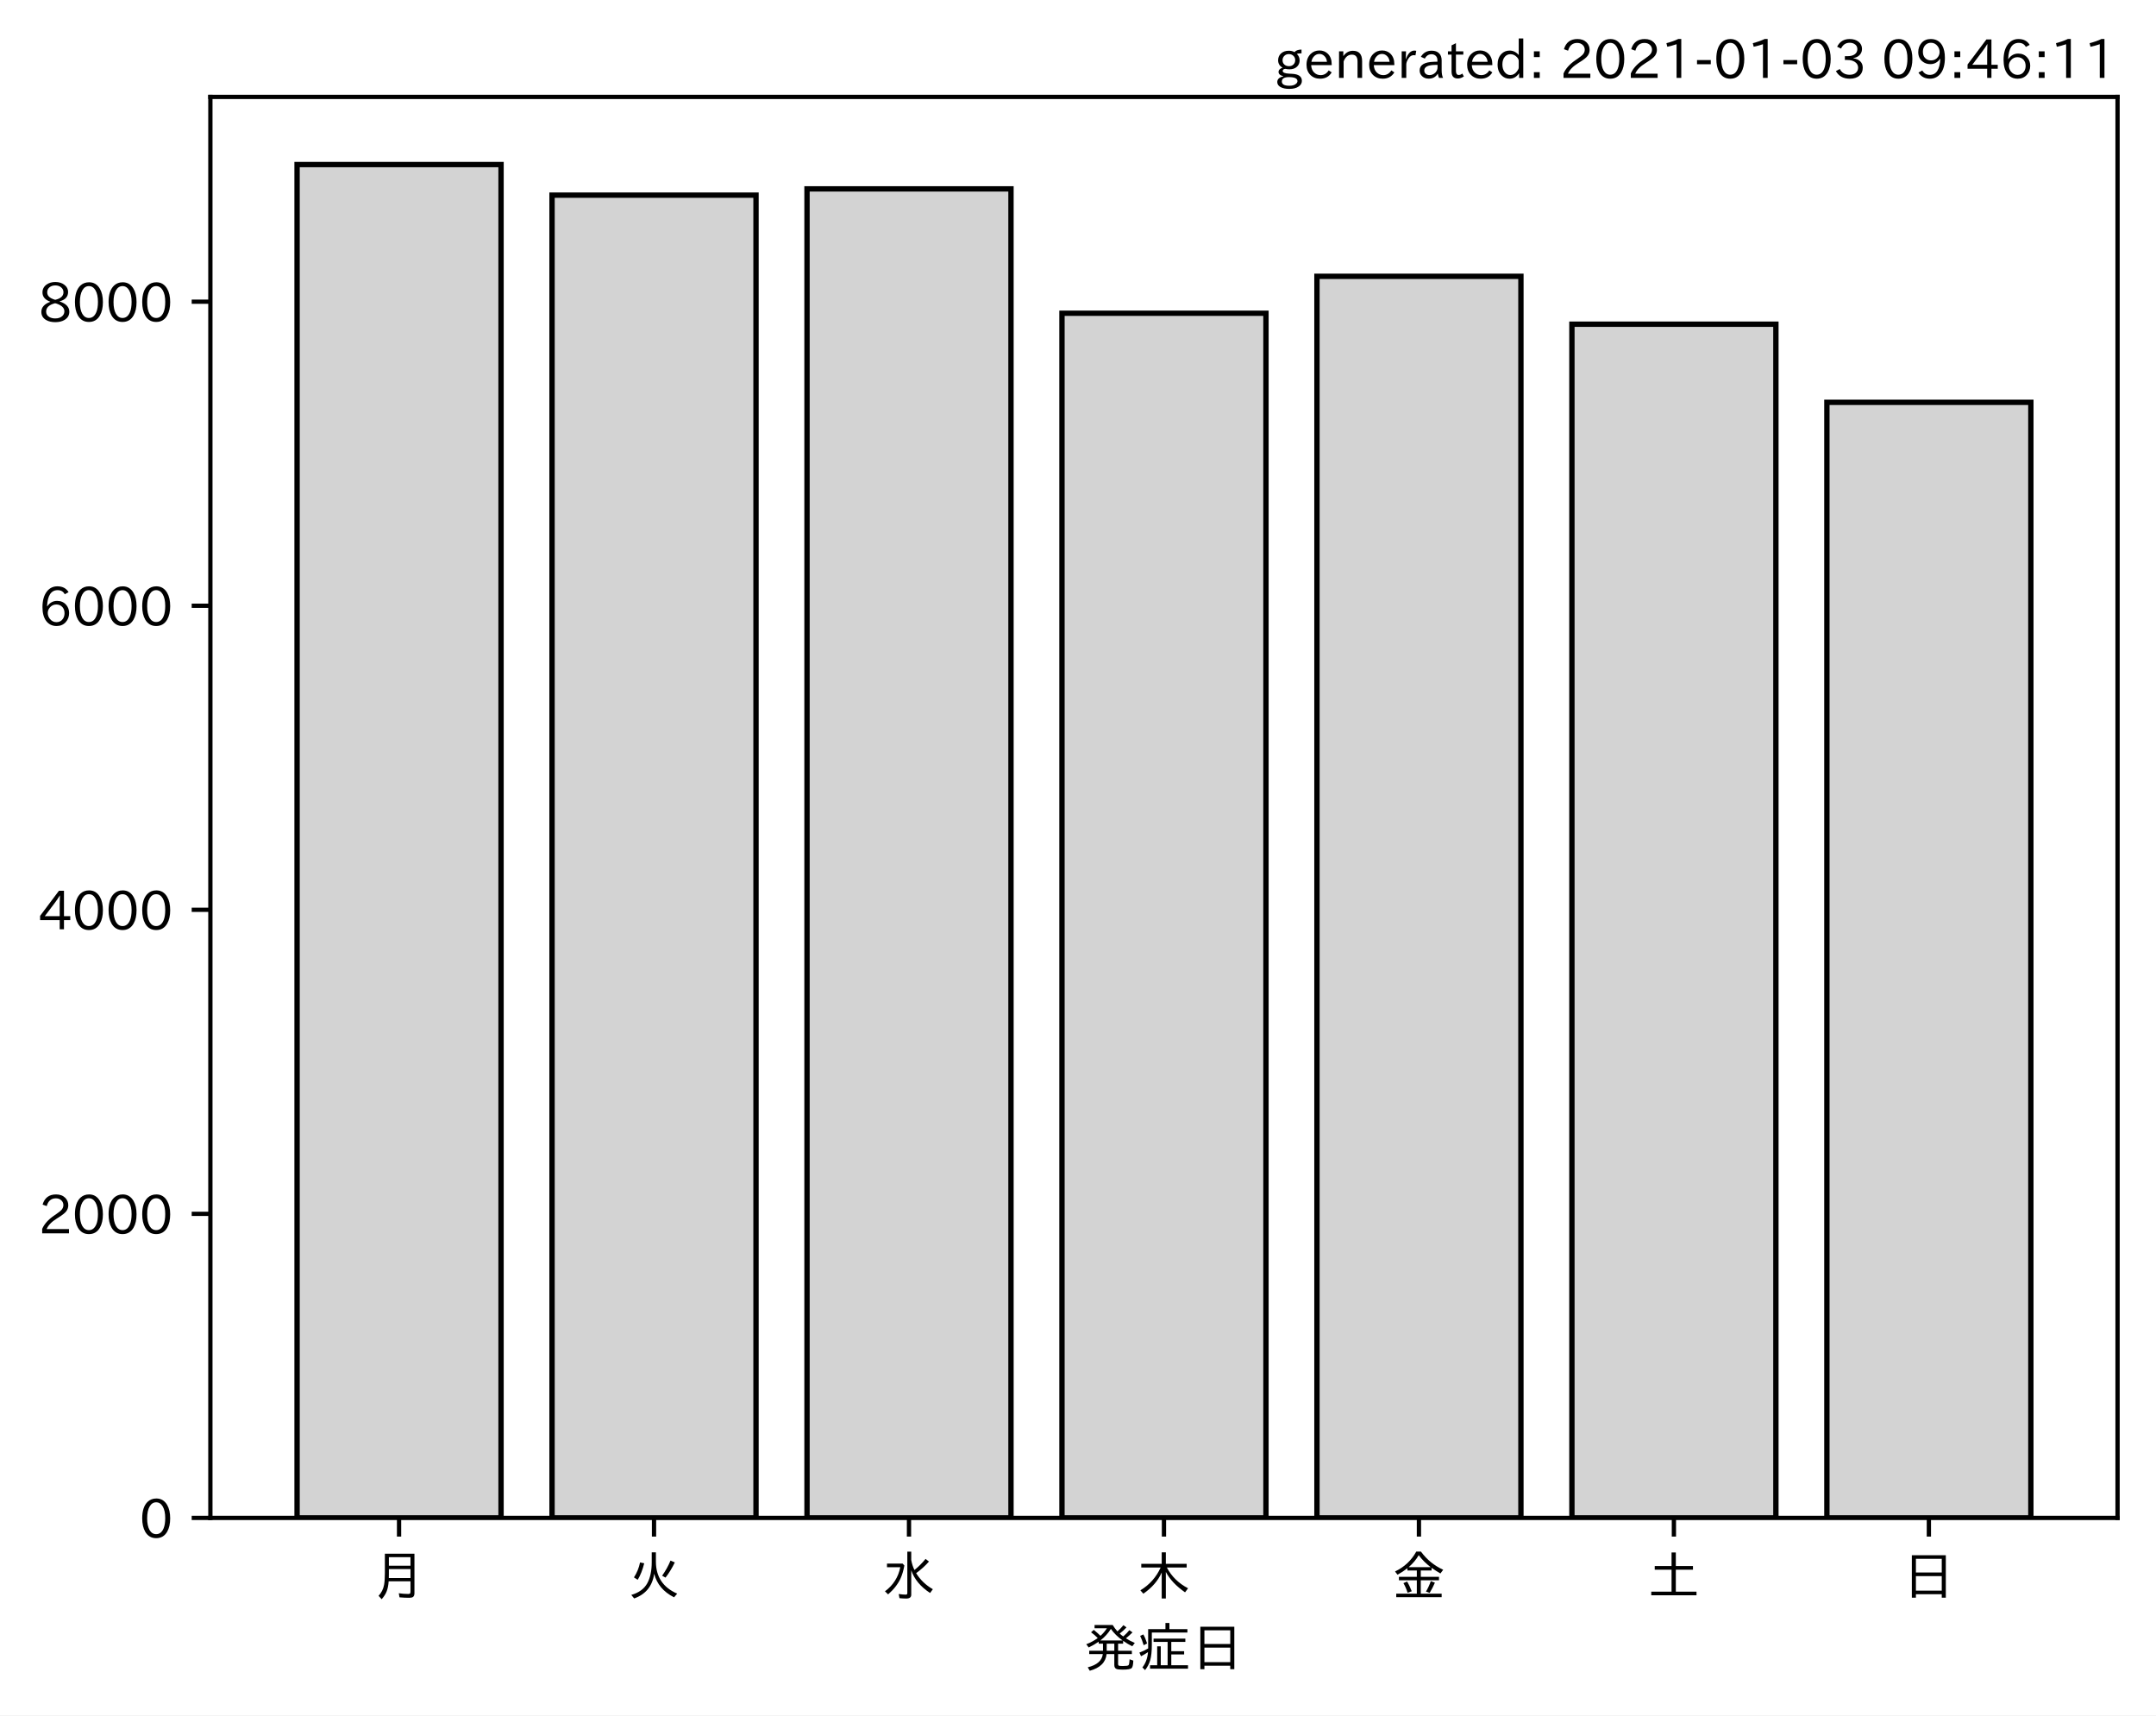
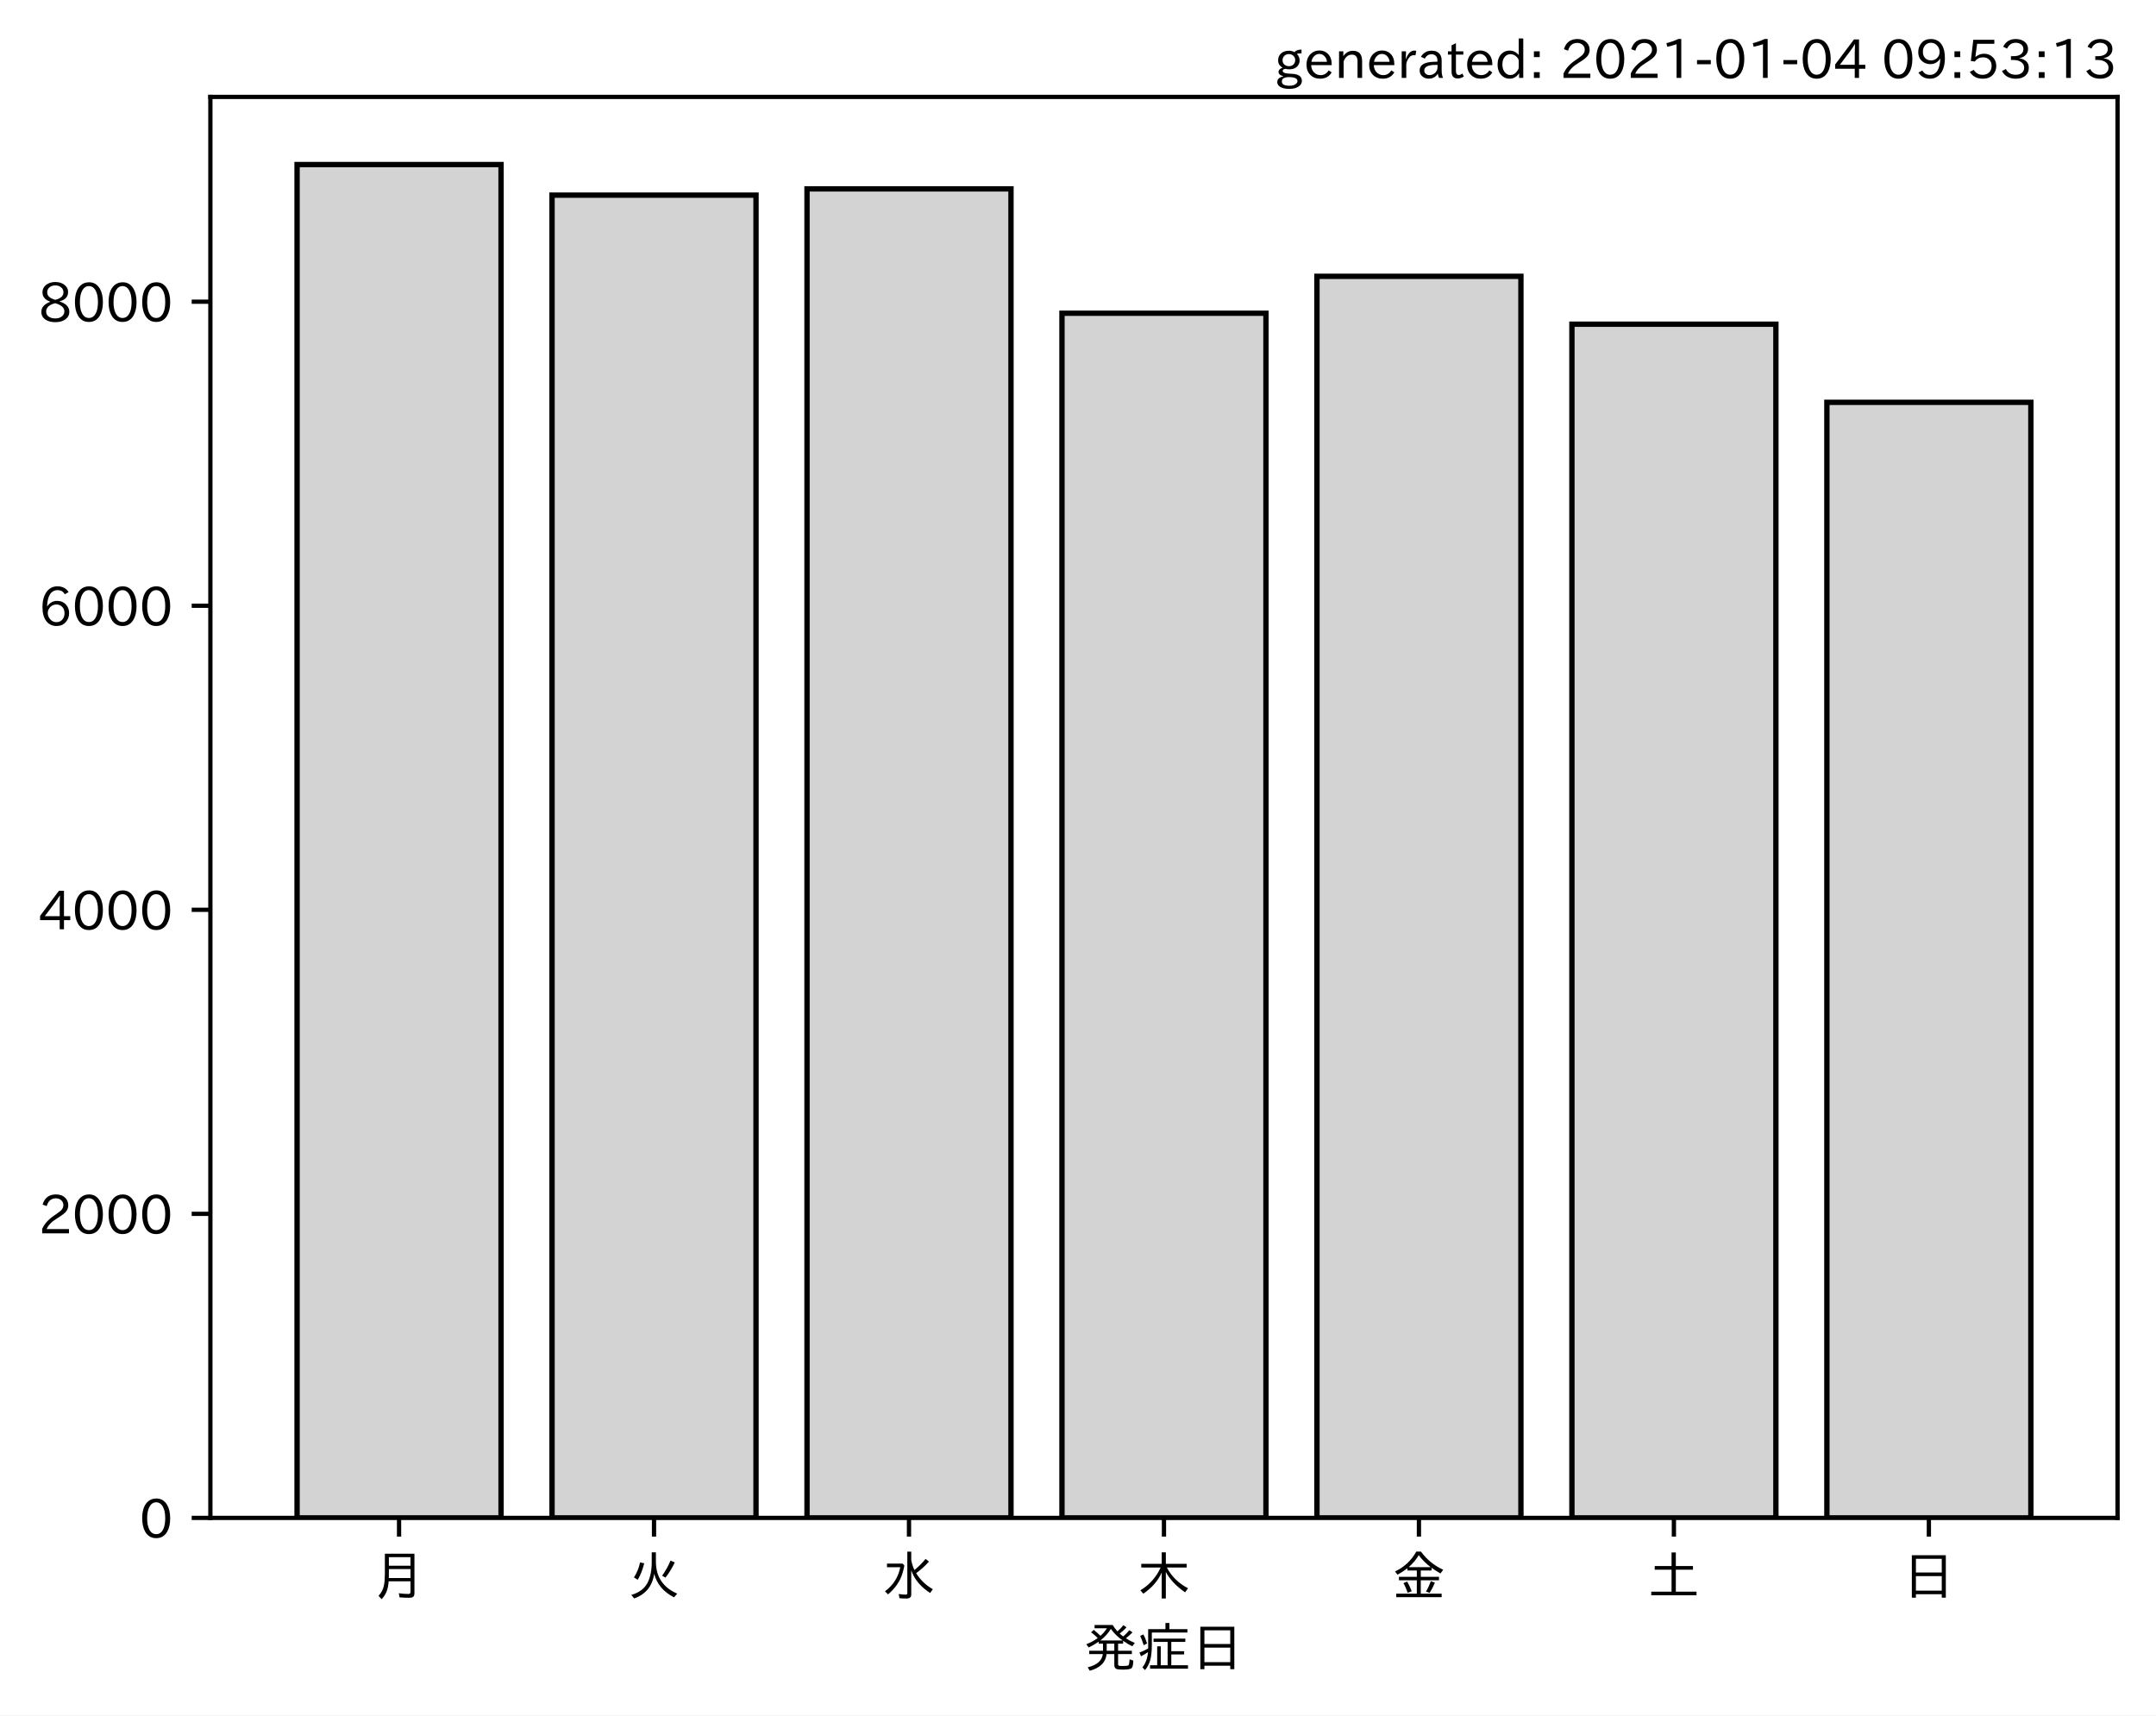
<svg xmlns="http://www.w3.org/2000/svg" xmlns:xlink="http://www.w3.org/1999/xlink" height="321.24pt" version="1.1" viewBox="0 0 403.714 321.24" width="403.714pt">
  <defs>
    <style type="text/css">*{stroke-linecap:butt;stroke-linejoin:round;}</style>
  </defs>
  <g id="figure_1">
    <g id="patch_1">
      <path d="M 0 321.24  L 403.714 321.24  L 403.714 0  L 0 0  z " style="fill:#ffffff;" />
    </g>
    <g id="axes_1">
      <g id="patch_2">
        <path d="M 39.394 284.259  L 396.514 284.259  L 396.514 18.147  L 39.394 18.147  z " style="fill:#ffffff;" />
      </g>
      <g id="patch_3">
-         <path clip-path="url(#p041a54c127)" d="M 55.626 284.259  L 93.821 284.259  L 93.821 30.819  L 55.626 30.819  z " style="fill:#d3d3d3;stroke:#000000;stroke-linejoin:miter;" />
+         <path clip-path="url(#p87a29f6f96)" d="M 55.626 284.259  L 93.821 284.259  L 93.821 30.819  L 55.626 30.819  z " style="fill:#d3d3d3;stroke:#000000;stroke-linejoin:miter;" />
      </g>
      <g id="patch_4">
-         <path clip-path="url(#p041a54c127)" d="M 103.37 284.259  L 141.564 284.259  L 141.564 36.541  L 103.37 36.541  z " style="fill:#d3d3d3;stroke:#000000;stroke-linejoin:miter;" />
+         <path clip-path="url(#p87a29f6f96)" d="M 103.37 284.259  L 141.564 284.259  L 141.564 36.541  L 103.37 36.541  z " style="fill:#d3d3d3;stroke:#000000;stroke-linejoin:miter;" />
      </g>
      <g id="patch_5">
-         <path clip-path="url(#p041a54c127)" d="M 151.113 284.259  L 189.308 284.259  L 189.308 35.374  L 151.113 35.374  z " style="fill:#d3d3d3;stroke:#000000;stroke-linejoin:miter;" />
+         <path clip-path="url(#p87a29f6f96)" d="M 151.113 284.259  L 189.308 284.259  L 189.308 35.374  L 151.113 35.374  z " style="fill:#d3d3d3;stroke:#000000;stroke-linejoin:miter;" />
      </g>
      <g id="patch_6">
-         <path clip-path="url(#p041a54c127)" d="M 198.856 284.259  L 237.051 284.259  L 237.051 58.662  L 198.856 58.662  z " style="fill:#d3d3d3;stroke:#000000;stroke-linejoin:miter;" />
+         <path clip-path="url(#p87a29f6f96)" d="M 198.856 284.259  L 237.051 284.259  L 237.051 58.662  L 198.856 58.662  z " style="fill:#d3d3d3;stroke:#000000;stroke-linejoin:miter;" />
      </g>
      <g id="patch_7">
-         <path clip-path="url(#p041a54c127)" d="M 246.6 284.259  L 284.794 284.259  L 284.794 51.744  L 246.6 51.744  z " style="fill:#d3d3d3;stroke:#000000;stroke-linejoin:miter;" />
+         <path clip-path="url(#p87a29f6f96)" d="M 246.6 284.259  L 284.794 284.259  L 284.794 51.744  L 246.6 51.744  z " style="fill:#d3d3d3;stroke:#000000;stroke-linejoin:miter;" />
      </g>
      <g id="patch_8">
-         <path clip-path="url(#p041a54c127)" d="M 294.343 284.259  L 332.538 284.259  L 332.538 60.712  L 294.343 60.712  z " style="fill:#d3d3d3;stroke:#000000;stroke-linejoin:miter;" />
+         <path clip-path="url(#p87a29f6f96)" d="M 294.343 284.259  L 332.538 284.259  L 332.538 60.712  L 294.343 60.712  z " style="fill:#d3d3d3;stroke:#000000;stroke-linejoin:miter;" />
      </g>
      <g id="patch_9">
-         <path clip-path="url(#p041a54c127)" d="M 342.086 284.259  L 380.281 284.259  L 380.281 75.346  L 342.086 75.346  z " style="fill:#d3d3d3;stroke:#000000;stroke-linejoin:miter;" />
+         <path clip-path="url(#p87a29f6f96)" d="M 342.086 284.259  L 380.281 284.259  L 380.281 75.346  L 342.086 75.346  z " style="fill:#d3d3d3;stroke:#000000;stroke-linejoin:miter;" />
      </g>
      <g id="matplotlib.axis_1">
        <g id="xtick_1">
          <g id="line2d_1">
            <defs>
-               <path d="M 0 0  L 0 3.5  " id="mccee6fc98d" style="stroke:#000000;stroke-width:0.8;" />
+               <path d="M 0 0  L 0 3.5  " id="mc0d5d6a578" style="stroke:#000000;stroke-width:0.8;" />
            </defs>
            <g>
-               <use style="stroke:#000000;stroke-width:0.8;" x="74.724" xlink:href="#mccee6fc98d" y="284.259" />
+               <use style="stroke:#000000;stroke-width:0.8;" x="74.724" xlink:href="#mc0d5d6a578" y="284.259" />
            </g>
          </g>
          <g id="text_1">
            <g transform="translate(69.7238 298.7493)scale(0.1 -0.1)">
              <defs>
                <path d="M 78.812 77.875  L 78.812 4  Q 78.812 -1.219 76.078 -3.172  Q 73.969 -4.688 68.797 -4.688  Q 60.844 -4.688 50.828 -3.859  L 49.516 3.812  Q 58.594 2.484 67.094 2.484  Q 70.359 2.484 71.047 4.109  Q 71.391 4.891 71.391 6.844  L 71.391 26.125  L 30.516 26.125  Q 29.781 14.938 26.812 7.422  Q 24.031 0.094 17.438 -7.375  L 11.625 -0.984  Q 19.672 7.422 21.922 19.438  Q 23.438 27.688 23.438 41.406  L 23.438 77.875  z M 30.953 71.391  L 30.953 55.328  L 71.391 55.328  L 71.391 71.391  z M 30.953 49.125  L 30.953 39.938  Q 30.953 35.75 30.859 33.547  L 30.859 32.328  L 71.391 32.328  L 71.391 49.125  z " id="IPAexGothic-26376" />
              </defs>
              <use xlink:href="#IPAexGothic-26376" />
            </g>
          </g>
        </g>
        <g id="xtick_2">
          <g id="line2d_2">
            <g>
-               <use style="stroke:#000000;stroke-width:0.8;" x="122.467" xlink:href="#mccee6fc98d" y="284.259" />
+               <use style="stroke:#000000;stroke-width:0.8;" x="122.467" xlink:href="#mc0d5d6a578" y="284.259" />
            </g>
          </g>
          <g id="text_2">
            <g transform="translate(117.4671 298.7493)scale(0.1 -0.1)">
              <defs>
                <path d="M 53.516 80.422  L 53.516 63.188  Q 53.516 20.359 93.406 3.078  L 87.5 -3.812  Q 57.672 11.328 50.297 40.375  Q 45.359 5.672 12.797 -5.906  L 7.422 0.688  Q 28.859 6.844 37.406 22.609  Q 45.703 37.844 45.703 62.016  L 45.703 80.422  z M 12.406 33.5  Q 20.703 46.141 23.828 61.531  L 31.641 59.906  Q 27 41.312 19.438 29  z M 65.141 36.625  Q 74.656 50.047 80.906 64.984  L 88.922 61.531  Q 81.109 45.406 71.531 33.109  z " id="IPAexGothic-28779" />
              </defs>
              <use xlink:href="#IPAexGothic-28779" />
            </g>
          </g>
        </g>
        <g id="xtick_3">
          <g id="line2d_3">
            <g>
-               <use style="stroke:#000000;stroke-width:0.8;" x="170.21" xlink:href="#mccee6fc98d" y="284.259" />
+               <use style="stroke:#000000;stroke-width:0.8;" x="170.21" xlink:href="#mc0d5d6a578" y="284.259" />
            </g>
          </g>
          <g id="text_3">
            <g transform="translate(165.2104 298.7493)scale(0.1 -0.1)">
              <defs>
                <path d="M 54.203 65.922  Q 56.156 55.562 60.203 47.312  Q 71.578 56.453 81 68.109  L 87.406 63.188  Q 77.25 51.516 63.375 41.406  Q 75 22.609 94.672 11.375  L 89.5 4.297  Q 62.75 21.781 54.203 46.781  L 54.203 0.984  Q 54.203 -6.109 44.875 -6.109  Q 38.812 -6.109 32.172 -5.422  L 30.766 2.391  Q 38.422 1.219 44 1.219  Q 46.875 1.219 46.875 4.109  L 46.875 81.688  L 54.203 81.688  z M 8.797 59.281  L 38.094 59.281  L 41.359 55.766  Q 38.672 41.219 34.078 31.297  Q 26.656 15.375 10.891 1.703  L 4.984 7.422  Q 28.266 24.656 33.688 52.594  L 8.797 52.594  z " id="IPAexGothic-27700" />
              </defs>
              <use xlink:href="#IPAexGothic-27700" />
            </g>
          </g>
        </g>
        <g id="xtick_4">
          <g id="line2d_4">
            <g>
-               <use style="stroke:#000000;stroke-width:0.8;" x="217.954" xlink:href="#mccee6fc98d" y="284.259" />
+               <use style="stroke:#000000;stroke-width:0.8;" x="217.954" xlink:href="#mc0d5d6a578" y="284.259" />
            </g>
          </g>
          <g id="text_4">
            <g transform="translate(212.9538 298.7493)scale(0.1 -0.1)">
              <defs>
                <path d="M 55.422 52  Q 68.5 27 95.125 13.094  L 89.5 5.516  Q 64.594 22.797 53.516 43.703  L 53.516 -6  L 45.797 -6  L 45.797 42.672  Q 35.5 19.578 11.422 2.984  L 5.812 9.281  Q 31.453 24.75 43.797 52  L 7.516 52  L 7.516 58.891  L 45.797 58.891  L 45.797 80.469  L 53.516 80.469  L 53.516 58.891  L 92.531 58.891  L 92.531 52  z " id="IPAexGothic-26408" />
              </defs>
              <use xlink:href="#IPAexGothic-26408" />
            </g>
          </g>
        </g>
        <g id="xtick_5">
          <g id="line2d_5">
            <g>
-               <use style="stroke:#000000;stroke-width:0.8;" x="265.697" xlink:href="#mccee6fc98d" y="284.259" />
+               <use style="stroke:#000000;stroke-width:0.8;" x="265.697" xlink:href="#mc0d5d6a578" y="284.259" />
            </g>
          </g>
          <g id="text_5">
            <g transform="translate(260.6971 298.7493)scale(0.1 -0.1)">
              <defs>
                <path d="M 53.469 46.391  L 53.469 34.516  L 87.547 34.516  L 87.547 28.125  L 53.469 28.125  L 53.469 2.984  L 92.531 2.984  L 92.531 -3.516  L 7.516 -3.516  L 7.516 2.984  L 46.047 2.984  L 46.047 28.125  L 12.547 28.125  L 12.547 34.516  L 46.047 34.516  L 46.047 46.391  L 28.422 46.391  L 28.422 50.688  Q 19.734 43.891 9.906 38.531  L 5.219 44.578  Q 31.344 56.984 45.016 81.781  L 53.766 81.781  Q 70.359 59.234 95.453 47.797  L 90.234 40.828  Q 81.547 45.844 73.641 51.469  L 73.641 46.391  z M 72.016 52.688  Q 59.078 62.406 49.562 75.094  Q 42.828 63.141 30.812 52.688  z M 28.719 4.688  Q 26.078 13.719 21 22.797  L 27.875 25.688  Q 31.938 19.188 36.531 7.516  z M 63.188 6.891  Q 68.797 16.406 72.219 26.516  L 79.891 23.578  Q 75.922 14.156 70.125 4.5  z " id="IPAexGothic-37329" />
              </defs>
              <use xlink:href="#IPAexGothic-37329" />
            </g>
          </g>
        </g>
        <g id="xtick_6">
          <g id="line2d_6">
            <g>
-               <use style="stroke:#000000;stroke-width:0.8;" x="313.44" xlink:href="#mccee6fc98d" y="284.259" />
+               <use style="stroke:#000000;stroke-width:0.8;" x="313.44" xlink:href="#mc0d5d6a578" y="284.259" />
            </g>
          </g>
          <g id="text_6">
            <g transform="translate(308.4404 298.7493)scale(0.1 -0.1)">
              <defs>
                <path d="M 45.609 54.781  L 45.609 80.172  L 53.609 80.172  L 53.609 54.781  L 85.688 54.781  L 85.688 47.906  L 53.609 47.906  L 53.609 6.781  L 92.328 6.781  L 92.328 0  L 7.625 0  L 7.625 6.781  L 45.609 6.781  L 45.609 47.906  L 14.109 47.906  L 14.109 54.781  z " id="IPAexGothic-22303" />
              </defs>
              <use xlink:href="#IPAexGothic-22303" />
            </g>
          </g>
        </g>
        <g id="xtick_7">
          <g id="line2d_7">
            <g>
-               <use style="stroke:#000000;stroke-width:0.8;" x="361.184" xlink:href="#mccee6fc98d" y="284.259" />
+               <use style="stroke:#000000;stroke-width:0.8;" x="361.184" xlink:href="#mc0d5d6a578" y="284.259" />
            </g>
          </g>
          <g id="text_7">
            <g transform="translate(356.1837 298.7493)scale(0.1 -0.1)">
              <defs>
                <path d="M 81.734 75  L 81.734 -4.5  L 74.125 -4.5  L 74.125 2  L 25.734 2  L 25.734 -4.5  L 18.109 -4.5  L 18.109 75  z M 25.734 68.312  L 25.734 42.672  L 74.125 42.672  L 74.125 68.312  z M 25.734 35.891  L 25.734 8.688  L 74.125 8.688  L 74.125 35.891  z " id="IPAexGothic-26085" />
              </defs>
              <use xlink:href="#IPAexGothic-26085" />
            </g>
          </g>
        </g>
        <g id="text_8">
          <g transform="translate(202.9538 312.1399)scale(0.1 -0.1)">
            <defs>
              <path d="M 73.734 56.844  Q 80.609 62.75 85.203 68.609  L 91.109 64.406  Q 84.469 57.812 78.719 53.328  Q 85.938 48.688 95.406 44.625  L 90.625 38.375  Q 81.734 42.781 73.531 48.641  L 73.531 43.312  L 64.109 43.312  L 64.109 29.984  L 89.891 29.984  L 89.891 23.781  L 64.109 23.781  L 64.109 5.609  Q 64.109 2.484 65.719 2.047  Q 67.391 1.469 73.094 1.469  Q 82.125 1.469 83.594 2.984  Q 85.062 4.438 85.5 11.969  Q 85.5 13.484 85.594 14.062  L 92.625 11.578  Q 92.188 0.391 89.703 -2.203  Q 87.062 -5.328 72.609 -5.328  Q 63.812 -5.328 60.938 -4  Q 57.031 -2.344 57.031 3.328  L 57.031 23.781  L 42.578 23.781  Q 40.188 0.531 11.078 -7.422  L 7.281 -0.984  Q 33.25 5.422 35.5 23.781  L 10.016 23.781  L 10.016 29.984  L 35.797 29.984  L 35.797 43.312  L 27.781 43.312  L 27.781 47.016  Q 19.734 41.359 9.078 36.188  L 4.5 42.188  Q 16.312 46.734 25.984 53.812  Q 19.828 60.156 13.484 64.594  L 18.609 69.141  Q 26.516 62.594 31.109 58.016  Q 38.031 64.062 43.172 72.125  L 20.062 72.125  L 20.062 78.219  L 54 78.219  Q 58.203 71.344 62.891 66.312  Q 69.094 71.625 74.031 77.938  L 79.828 73.734  Q 74.172 67.625 67.094 62.203  Q 70.406 59.078 73.734 56.844  z M 57.031 43.312  L 42.781 43.312  L 42.781 29.984  L 57.031 29.984  z M 30.906 49.312  L 72.516 49.312  Q 58.688 59.281 50.594 71  Q 43.219 58.891 30.906 49.312  z " id="IPAexGothic-30330" />
              <path d="M 63.719 2.875  L 95.016 2.875  L 95.016 -3.516  L 23.969 -3.516  L 23.969 2.875  L 37.312 2.875  L 37.312 38.281  L 44 38.281  L 44 2.875  L 56.844 2.875  L 56.844 46.578  L 30.516 46.578  L 30.516 52.781  L 90.047 52.781  L 90.047 46.578  L 63.719 46.578  L 63.719 29.203  L 87.797 29.203  L 87.797 23.094  L 63.719 23.094  z M 60.203 70.516  L 93.891 70.516  L 93.891 64.109  L 27.297 64.109  L 27.297 41.406  Q 27.297 23.141 24.219 12.203  Q 21.391 2.25 14.594 -6.203  L 9.625 -1.172  Q 18.75 10.359 20.125 27.484  Q 15.438 24.125 7.078 19.734  L 4 26.609  Q 12.312 29.594 20.406 34.328  L 20.406 37.891  L 20.406 70.516  L 52.781 70.516  L 52.781 81.984  L 60.203 81.984  z M 12.016 40.375  Q 8.891 50.781 5.422 57.906  L 11.375 60.594  Q 15.234 53.859 18.406 43.703  z " id="IPAexGothic-30151" />
            </defs>
            <use xlink:href="#IPAexGothic-30330" />
            <use x="100" xlink:href="#IPAexGothic-30151" />
            <use x="200" xlink:href="#IPAexGothic-26085" />
          </g>
        </g>
      </g>
      <g id="matplotlib.axis_2">
        <g id="ytick_1">
          <g id="line2d_8">
            <defs>
-               <path d="M 0 0  L -3.5 0  " id="m04d6dd8ea1" style="stroke:#000000;stroke-width:0.8;" />
+               <path d="M 0 0  L -3.5 0  " id="mb70cc21b27" style="stroke:#000000;stroke-width:0.8;" />
            </defs>
            <g>
-               <use style="stroke:#000000;stroke-width:0.8;" x="39.394" xlink:href="#m04d6dd8ea1" y="284.259" />
+               <use style="stroke:#000000;stroke-width:0.8;" x="39.394" xlink:href="#mb70cc21b27" y="284.259" />
            </g>
          </g>
          <g id="text_9">
            <g transform="translate(26.09531 288.0039)scale(0.1 -0.1)">
              <defs>
                <path d="M 31.844 73.828  Q 45.016 73.828 52.094 61.625  Q 57.719 51.953 57.719 36.625  Q 57.719 21.438 52.094 11.578  Q 45.125 -0.484 31.5 -0.484  Q 17.922 -0.484 10.938 11.578  Q 5.328 21.438 5.328 36.719  Q 5.328 58.016 15.625 67.719  Q 22.172 73.828 31.844 73.828  z M 31.5 66.656  Q 23.688 66.656 19.188 58.734  Q 14.594 50.734 14.594 36.625  Q 14.594 22.75 19.094 14.797  Q 23.641 6.984 31.5 6.984  Q 40.922 6.984 45.453 18.016  Q 48.438 25.344 48.438 37.109  Q 48.438 50.875 43.844 58.734  Q 39.203 66.656 31.5 66.656  z " id="IPAexGothic-48" />
              </defs>
              <use xlink:href="#IPAexGothic-48" />
            </g>
          </g>
        </g>
        <g id="ytick_2">
          <g id="line2d_9">
            <g>
-               <use style="stroke:#000000;stroke-width:0.8;" x="39.394" xlink:href="#m04d6dd8ea1" y="227.319" />
+               <use style="stroke:#000000;stroke-width:0.8;" x="39.394" xlink:href="#mb70cc21b27" y="227.319" />
            </g>
          </g>
          <g id="text_10">
            <g transform="translate(7.2 231.0639)scale(0.1 -0.1)">
              <defs>
                <path d="M 57.172 0.984  L 6.984 0.984  L 6.984 9.281  Q 12.891 23.047 29.594 34.422  L 32.375 36.281  Q 40.922 42.141 43.609 45.406  Q 46.688 49.266 46.688 53.812  Q 46.688 58.938 43.062 62.547  Q 39.062 66.547 32.562 66.547  Q 19.531 66.547 15.484 52  L 7.766 54.781  Q 13.328 73.828 33.062 73.828  Q 43.844 73.828 50.25 67.438  Q 55.859 61.672 55.859 53.516  Q 55.859 47.469 52.25 42.531  Q 48.922 37.75 36.969 30.281  L 34.859 29  Q 19.625 19.578 15.281 8.891  L 57.172 8.891  z " id="IPAexGothic-50" />
              </defs>
              <use xlink:href="#IPAexGothic-50" />
              <use x="62.988" xlink:href="#IPAexGothic-48" />
              <use x="125.977" xlink:href="#IPAexGothic-48" />
              <use x="188.965" xlink:href="#IPAexGothic-48" />
            </g>
          </g>
        </g>
        <g id="ytick_3">
          <g id="line2d_10">
            <g>
-               <use style="stroke:#000000;stroke-width:0.8;" x="39.394" xlink:href="#m04d6dd8ea1" y="170.379" />
+               <use style="stroke:#000000;stroke-width:0.8;" x="39.394" xlink:href="#mb70cc21b27" y="170.379" />
            </g>
          </g>
          <g id="text_11">
            <g transform="translate(7.2 174.1239)scale(0.1 -0.1)">
              <defs>
                <path d="M 59.578 18.109  L 47.797 18.109  L 47.797 0.984  L 39.797 0.984  L 39.797 18.109  L 3.078 18.109  L 3.078 26.125  L 38.375 73.094  L 47.797 73.094  L 47.797 25.531  L 59.578 25.531  z M 40.281 64.203  L 39.984 64.203  Q 35.594 57.125 31.297 51.312  L 11.859 25.531  L 39.797 25.531  L 39.797 49.125  Q 39.797 54.391 40.281 64.203  z " id="IPAexGothic-52" />
              </defs>
              <use xlink:href="#IPAexGothic-52" />
              <use x="62.988" xlink:href="#IPAexGothic-48" />
              <use x="125.977" xlink:href="#IPAexGothic-48" />
              <use x="188.965" xlink:href="#IPAexGothic-48" />
            </g>
          </g>
        </g>
        <g id="ytick_4">
          <g id="line2d_11">
            <g>
-               <use style="stroke:#000000;stroke-width:0.8;" x="39.394" xlink:href="#m04d6dd8ea1" y="113.439" />
+               <use style="stroke:#000000;stroke-width:0.8;" x="39.394" xlink:href="#mb70cc21b27" y="113.439" />
            </g>
          </g>
          <g id="text_12">
            <g transform="translate(7.2 117.1839)scale(0.1 -0.1)">
              <defs>
                <path d="M 16.5 36.375  Q 23.578 46.578 34.906 46.578  Q 45.406 46.578 51.812 39.266  Q 57.422 32.906 57.422 23.781  Q 57.422 13.812 51.125 6.781  Q 44.578 -0.484 34.031 -0.484  Q 21.484 -0.484 14.406 9.078  Q 7.516 18.406 7.516 34.812  Q 7.516 53.516 15.828 64.203  Q 23.344 73.828 35.5 73.828  Q 49.859 73.828 56.391 62.891  L 49.219 58.984  Q 45.219 66.656 35.938 66.656  Q 17.484 66.656 16.109 36.375  z M 33.453 39.797  Q 26.312 39.797 21.625 34.469  Q 17.438 29.688 17.438 24.078  Q 17.438 18.062 21.141 13.188  Q 26.125 6.688 33.734 6.688  Q 41.703 6.688 45.953 13.188  Q 48.828 17.625 48.828 23.484  Q 48.828 30.375 45.016 34.812  Q 40.625 39.797 33.453 39.797  z " id="IPAexGothic-54" />
              </defs>
              <use xlink:href="#IPAexGothic-54" />
              <use x="62.988" xlink:href="#IPAexGothic-48" />
              <use x="125.977" xlink:href="#IPAexGothic-48" />
              <use x="188.965" xlink:href="#IPAexGothic-48" />
            </g>
          </g>
        </g>
        <g id="ytick_5">
          <g id="line2d_12">
            <g>
-               <use style="stroke:#000000;stroke-width:0.8;" x="39.394" xlink:href="#m04d6dd8ea1" y="56.499" />
+               <use style="stroke:#000000;stroke-width:0.8;" x="39.394" xlink:href="#mb70cc21b27" y="56.499" />
            </g>
          </g>
          <g id="text_13">
            <g transform="translate(7.2 60.24388)scale(0.1 -0.1)">
              <defs>
                <path d="M 39.703 37.891  Q 57.812 31.734 57.812 18.703  Q 57.812 8.453 48.438 3.078  Q 41.609 -0.875 31.5 -0.875  Q 21.344 -0.875 14.5 3.078  Q 5.422 8.297 5.422 18.406  Q 5.422 31.062 22.016 37.203  L 22.016 37.5  Q 7.516 42.719 7.516 54.828  Q 7.516 64.062 15.328 69.625  Q 21.969 74.312 31.547 74.312  Q 42.234 74.312 48.922 68.797  Q 55.516 63.578 55.516 55.719  Q 55.516 42.281 39.703 38.188  z M 31.594 41.016  Q 46.828 44.625 46.828 55.125  Q 46.828 61.188 41.797 64.844  Q 37.703 67.922 31.5 67.922  Q 25.094 67.922 20.797 64.5  Q 16.406 60.891 16.406 55.031  Q 16.406 49.219 21.094 45.703  Q 23.344 43.891 26.906 42.531  Q 31 40.875 31.594 41.016  z M 30.906 34.516  Q 14.406 30.172 14.406 19  Q 14.406 12.109 20.516 8.688  Q 25.094 6.109 31.391 6.109  Q 40.234 6.109 45.016 10.891  Q 48.531 14.406 48.531 19.531  Q 48.531 24.906 43.656 28.906  Q 40.766 31.156 36.719 32.812  Q 31.984 34.719 30.906 34.516  z " id="IPAexGothic-56" />
              </defs>
              <use xlink:href="#IPAexGothic-56" />
              <use x="62.988" xlink:href="#IPAexGothic-48" />
              <use x="125.977" xlink:href="#IPAexGothic-48" />
              <use x="188.965" xlink:href="#IPAexGothic-48" />
            </g>
          </g>
        </g>
      </g>
      <g id="patch_10">
        <path d="M 39.394 284.259  L 39.394 18.147  " style="fill:none;stroke:#000000;stroke-linecap:square;stroke-linejoin:miter;stroke-width:0.8;" />
      </g>
      <g id="patch_11">
        <path d="M 396.514 284.259  L 396.514 18.147  " style="fill:none;stroke:#000000;stroke-linecap:square;stroke-linejoin:miter;stroke-width:0.8;" />
      </g>
      <g id="patch_12">
        <path d="M 39.394 284.259  L 396.514 284.259  " style="fill:none;stroke:#000000;stroke-linecap:square;stroke-linejoin:miter;stroke-width:0.8;" />
      </g>
      <g id="patch_13">
        <path d="M 39.394 18.147  L 396.514 18.147  " style="fill:none;stroke:#000000;stroke-linecap:square;stroke-linejoin:miter;stroke-width:0.8;" />
      </g>
    </g>
    <g id="text_14">
      <g transform="translate(238.6184 14.69063)scale(0.1 -0.1)">
        <defs>
          <path d="M 20.797 17.969  Q 15.719 17.531 15.719 14.062  Q 15.719 9.578 27.547 8.984  L 33.297 8.688  Q 51.609 7.766 51.609 -4.594  Q 51.609 -10.938 45.703 -14.984  Q 39.359 -19.578 28.031 -19.578  Q 17.781 -19.578 11.531 -16.062  Q 5.516 -12.641 5.516 -6.688  Q 5.516 1.312 16.797 3.859  L 16.797 4.203  Q 7.906 6.453 7.906 12.156  Q 7.906 17.438 15.531 20.266  Q 7.125 24.609 7.125 34.078  Q 7.125 41.406 12.016 46.297  Q 17.625 51.906 27.156 51.906  Q 33.203 51.906 37.844 49.266  Q 41.406 53.953 50.922 54.109  L 50.922 47.078  Q 44.344 46.922 42.234 45.906  Q 47.406 40.828 47.406 33.891  Q 47.406 27 42.719 22.266  Q 37.5 17.094 28.328 17.094  Q 24.422 17.094 20.797 17.969  z M 27.094 45.609  Q 22.016 45.609 18.703 42.281  Q 15.438 39.016 15.438 34.078  Q 15.438 29.25 18.5 26.312  Q 21.828 23 27.438 23  Q 32.719 23 35.891 26.219  Q 39.109 29.391 39.109 34.422  Q 39.109 39.016 35.891 42.188  Q 32.516 45.609 27.094 45.609  z M 27.391 2.484  Q 14.109 2.484 14.109 -5.719  Q 14.109 -13.672 28.125 -13.672  Q 37.156 -13.672 41.219 -9.469  Q 43.312 -7.516 43.312 -4.891  Q 43.312 2.484 27.391 2.484  z " id="IPAexGothic-103" />
          <path d="M 13.484 24.906  Q 13.922 16.266 18.891 11.281  Q 23.969 6.203 31.203 6.203  Q 40.719 6.203 46.297 15.094  L 51.906 11.375  Q 44.828 -0.484 30.172 -0.484  Q 19.094 -0.484 11.969 6.594  Q 4.781 13.812 4.781 25.641  Q 4.781 38.188 12.312 45.703  Q 19 52.391 29 52.391  Q 38.422 52.391 44.781 46.188  Q 51.906 38.969 51.906 26.906  L 51.906 24.906  z M 43.062 31.203  Q 42.328 37.984 38.281 41.891  Q 34.281 45.906 28.812 45.906  Q 22.469 45.906 17.969 40.484  Q 14.891 36.812 13.969 31.203  z " id="IPAexGothic-101" />
          <path d="M 52 0.984  L 43.406 0.984  L 43.406 31.891  Q 43.406 44.578 32.906 44.578  Q 22.312 44.578 17.391 31.891  L 17.391 0.984  L 8.797 0.984  L 8.797 50.781  L 16.797 50.781  L 16.797 41.797  Q 23.828 51.812 34.719 51.812  Q 52 51.812 52 32.375  z " id="IPAexGothic-110" />
          <path d="M 36.078 51.812  L 34.578 43.266  Q 32.906 43.609 31.594 43.609  Q 25.828 43.609 22.078 38.188  Q 17.391 31.344 17.391 26.172  L 17.391 0.984  L 8.797 0.984  L 8.797 50.781  L 16.891 50.781  L 16.5 35.984  L 16.703 35.984  Q 22.219 52.203 32.766 52.203  Q 34.469 52.203 36.078 51.812  z " id="IPAexGothic-114" />
          <path d="M 49.312 0.984  L 41.75 0.984  Q 39.984 4.734 39.547 8.688  L 39.203 8.688  Q 33.547 -0.391 22.312 -0.391  Q 14.594 -0.391 9.719 4.5  Q 5.422 8.797 5.422 14.984  Q 5.422 30.422 32.031 31.203  L 38.719 31.391  L 38.719 33.984  Q 38.719 39.203 35.75 42.188  Q 32.625 45.312 27.734 45.312  Q 19.344 45.312 15.141 37.156  L 7.719 40.578  Q 14.656 52 27.938 52  Q 37.109 52 42.047 46.875  Q 46.625 42.281 46.625 33.891  L 46.625 15.578  Q 46.625 6.25 49.312 0.984  z M 38.922 25.391  L 33.453 25.297  Q 14.109 24.859 14.109 14.891  Q 14.109 11.375 16.406 9.078  Q 19.234 6.297 23.828 6.297  Q 30.219 6.297 34.906 10.984  Q 38.922 15.141 38.922 21  z " id="IPAexGothic-97" />
          <path d="M 33.203 3.766  Q 27.641 -0.094 21.828 -0.094  Q 10.203 -0.094 10.203 12.984  L 10.203 44.672  L 3.422 44.672  L 3.422 50.781  L 10.203 50.781  L 10.203 61.969  L 18.406 66.062  L 18.406 50.781  L 32.234 50.781  L 32.234 44.672  L 18.406 44.672  L 18.406 14.156  Q 18.406 6.5 23.641 6.5  Q 27.156 6.5 30.328 9.188  z " id="IPAexGothic-116" />
          <path d="M 52.984 0.984  L 45.172 0.984  L 45.172 9.672  Q 38.141 -0.484 27.391 -0.484  Q 18.453 -0.484 12.312 5.812  Q 4.891 13.188 4.891 25.984  Q 4.891 38.531 12.062 45.906  Q 18.266 52.203 27.391 52.203  Q 37.25 52.203 44.484 43.891  L 44.484 74.906  L 52.984 74.906  z M 44.484 20.359  L 44.484 32.766  Q 44.484 37.703 38.375 42.281  Q 34.078 45.406 28.953 45.406  Q 23.188 45.406 19.188 41.406  Q 13.875 36.078 13.875 26.219  Q 13.875 17.328 18.266 11.719  Q 22.516 6.391 28.859 6.391  Q 36.281 6.391 41.5 13.672  Q 44.484 17.719 44.484 20.359  z " id="IPAexGothic-100" />
          <path d="M 21.391 39.984  L 10.5 39.984  L 10.5 50.781  L 21.391 50.781  z M 21.391 0.984  L 10.5 0.984  L 10.5 11.766  L 21.391 11.766  z " id="IPAexGothic-58" />
          <path id="IPAexGothic-32" />
          <path d="M 38.484 0.984  L 29.688 0.984  L 29.688 64.109  Q 21.438 61.281 12.312 59.328  L 10.688 66.109  Q 23.734 69.391 32.906 73.922  L 38.484 73.922  z " id="IPAexGothic-49" />
          <path d="M 30.766 26.609  L 4.984 26.609  L 4.984 34.422  L 30.766 34.422  z " id="IPAexGothic-45" />
+           <path d="M 46.625 36.812  Q 39.75 26.812 28.328 26.812  Q 19.578 26.812 13.234 32.125  Q 5.719 38.422 5.719 49.422  Q 5.719 59.578 12.016 66.656  Q 18.453 73.828 29.203 73.828  Q 43.75 73.828 50.641 61.719  Q 55.609 52.781 55.609 38.625  Q 55.609 19.531 47.516 9.188  Q 39.891 -0.484 27.641 -0.484  Q 13.422 -0.484 6.109 10.984  L 13.328 14.891  Q 18.062 6.688 27.391 6.688  Q 45.656 6.688 47.016 36.812  z M 29.5 66.844  Q 22.656 66.844 18.312 61.719  Q 14.406 57.078 14.406 50  Q 14.406 42.828 18.109 38.719  Q 22.406 33.797 29.781 33.797  Q 37.984 33.797 42.625 40.188  Q 45.703 44.484 45.703 49.516  Q 45.703 55.516 42.094 60.359  Q 37.109 66.844 29.5 66.844  z " id="IPAexGothic-57" />
+           <path d="M 18.406 40.672  Q 25.531 46.297 33.938 46.297  Q 44 46.297 50.641 39.5  Q 56.844 33.016 56.844 23.391  Q 56.844 14.656 51.516 8.016  Q 44.828 -0.484 31.734 -0.484  Q 14.984 -0.484 7.328 12.25  L 14.656 16.062  Q 20.453 6.781 31.453 6.781  Q 38.531 6.781 43.266 11.188  Q 48.141 15.828 48.141 23.484  Q 48.141 30.719 43.844 35.016  Q 39.359 39.5 32.125 39.5  Q 21.969 39.5 16.75 31.688  L 9.234 32.672  L 13.812 72.406  L 53.219 72.406  L 53.219 64.891  L 20.953 64.891  L 17.719 40.672  z " id="IPAexGothic-53" />
          <path d="M 37.203 37.797  Q 54.781 34.625 54.781 19.969  Q 54.781 11.188 48.875 5.562  Q 42.328 -0.484 30.375 -0.484  Q 12.453 -0.484 4.5 13.766  L 11.812 17.672  Q 17.328 6.891 30.281 6.891  Q 37.891 6.891 42.094 10.797  Q 46.094 14.5 46.094 20.172  Q 46.094 26.859 40.094 30.906  Q 34.625 34.578 25.688 34.578  L 21.297 34.578  L 21.297 41.703  L 25.875 41.703  Q 34.859 41.703 39.594 45.125  Q 44.672 48.734 44.672 54.828  Q 44.672 61.469 38.969 64.656  Q 35.297 66.844 30.172 66.844  Q 19.344 66.844 14.109 55.906  L 6.781 59.422  Q 14.016 73.828 30.281 73.828  Q 40.578 73.828 46.969 68.656  Q 53.375 63.578 53.375 55.219  Q 53.375 47.312 47.172 42.281  Q 43.172 39.062 37.203 38.188  z " id="IPAexGothic-51" />
-           <path d="M 46.625 36.812  Q 39.75 26.812 28.328 26.812  Q 19.578 26.812 13.234 32.125  Q 5.719 38.422 5.719 49.422  Q 5.719 59.578 12.016 66.656  Q 18.453 73.828 29.203 73.828  Q 43.75 73.828 50.641 61.719  Q 55.609 52.781 55.609 38.625  Q 55.609 19.531 47.516 9.188  Q 39.891 -0.484 27.641 -0.484  Q 13.422 -0.484 6.109 10.984  L 13.328 14.891  Q 18.062 6.688 27.391 6.688  Q 45.656 6.688 47.016 36.812  z M 29.5 66.844  Q 22.656 66.844 18.312 61.719  Q 14.406 57.078 14.406 50  Q 14.406 42.828 18.109 38.719  Q 22.406 33.797 29.781 33.797  Q 37.984 33.797 42.625 40.188  Q 45.703 44.484 45.703 49.516  Q 45.703 55.516 42.094 60.359  Q 37.109 66.844 29.5 66.844  z " id="IPAexGothic-57" />
        </defs>
        <use xlink:href="#IPAexGothic-103" />
        <use x="55.518" xlink:href="#IPAexGothic-101" />
        <use x="112.402" xlink:href="#IPAexGothic-110" />
        <use x="172.803" xlink:href="#IPAexGothic-101" />
        <use x="229.688" xlink:href="#IPAexGothic-114" />
        <use x="266.699" xlink:href="#IPAexGothic-97" />
        <use x="321.68" xlink:href="#IPAexGothic-116" />
        <use x="356.299" xlink:href="#IPAexGothic-101" />
        <use x="413.184" xlink:href="#IPAexGothic-100" />
        <use x="475.586" xlink:href="#IPAexGothic-58" />
        <use x="507.568" xlink:href="#IPAexGothic-32" />
        <use x="534.57" xlink:href="#IPAexGothic-50" />
        <use x="597.559" xlink:href="#IPAexGothic-48" />
        <use x="660.547" xlink:href="#IPAexGothic-50" />
        <use x="723.535" xlink:href="#IPAexGothic-49" />
        <use x="786.523" xlink:href="#IPAexGothic-45" />
        <use x="822.314" xlink:href="#IPAexGothic-48" />
        <use x="885.303" xlink:href="#IPAexGothic-49" />
        <use x="948.291" xlink:href="#IPAexGothic-45" />
        <use x="984.082" xlink:href="#IPAexGothic-48" />
-         <use x="1047.07" xlink:href="#IPAexGothic-51" />
+         <use x="1047.07" xlink:href="#IPAexGothic-52" />
        <use x="1110.059" xlink:href="#IPAexGothic-32" />
        <use x="1137.061" xlink:href="#IPAexGothic-48" />
        <use x="1200.049" xlink:href="#IPAexGothic-57" />
        <use x="1263.037" xlink:href="#IPAexGothic-58" />
-         <use x="1295.02" xlink:href="#IPAexGothic-52" />
-         <use x="1358.008" xlink:href="#IPAexGothic-54" />
+         <use x="1295.02" xlink:href="#IPAexGothic-53" />
+         <use x="1358.008" xlink:href="#IPAexGothic-51" />
        <use x="1420.996" xlink:href="#IPAexGothic-58" />
        <use x="1452.979" xlink:href="#IPAexGothic-49" />
-         <use x="1515.967" xlink:href="#IPAexGothic-49" />
+         <use x="1515.967" xlink:href="#IPAexGothic-51" />
      </g>
    </g>
  </g>
  <defs>
-     <clipPath id="p041a54c127">
+     <clipPath id="p87a29f6f96">
      <rect height="266.112" width="357.12" x="39.394" y="18.147" />
    </clipPath>
  </defs>
</svg>
